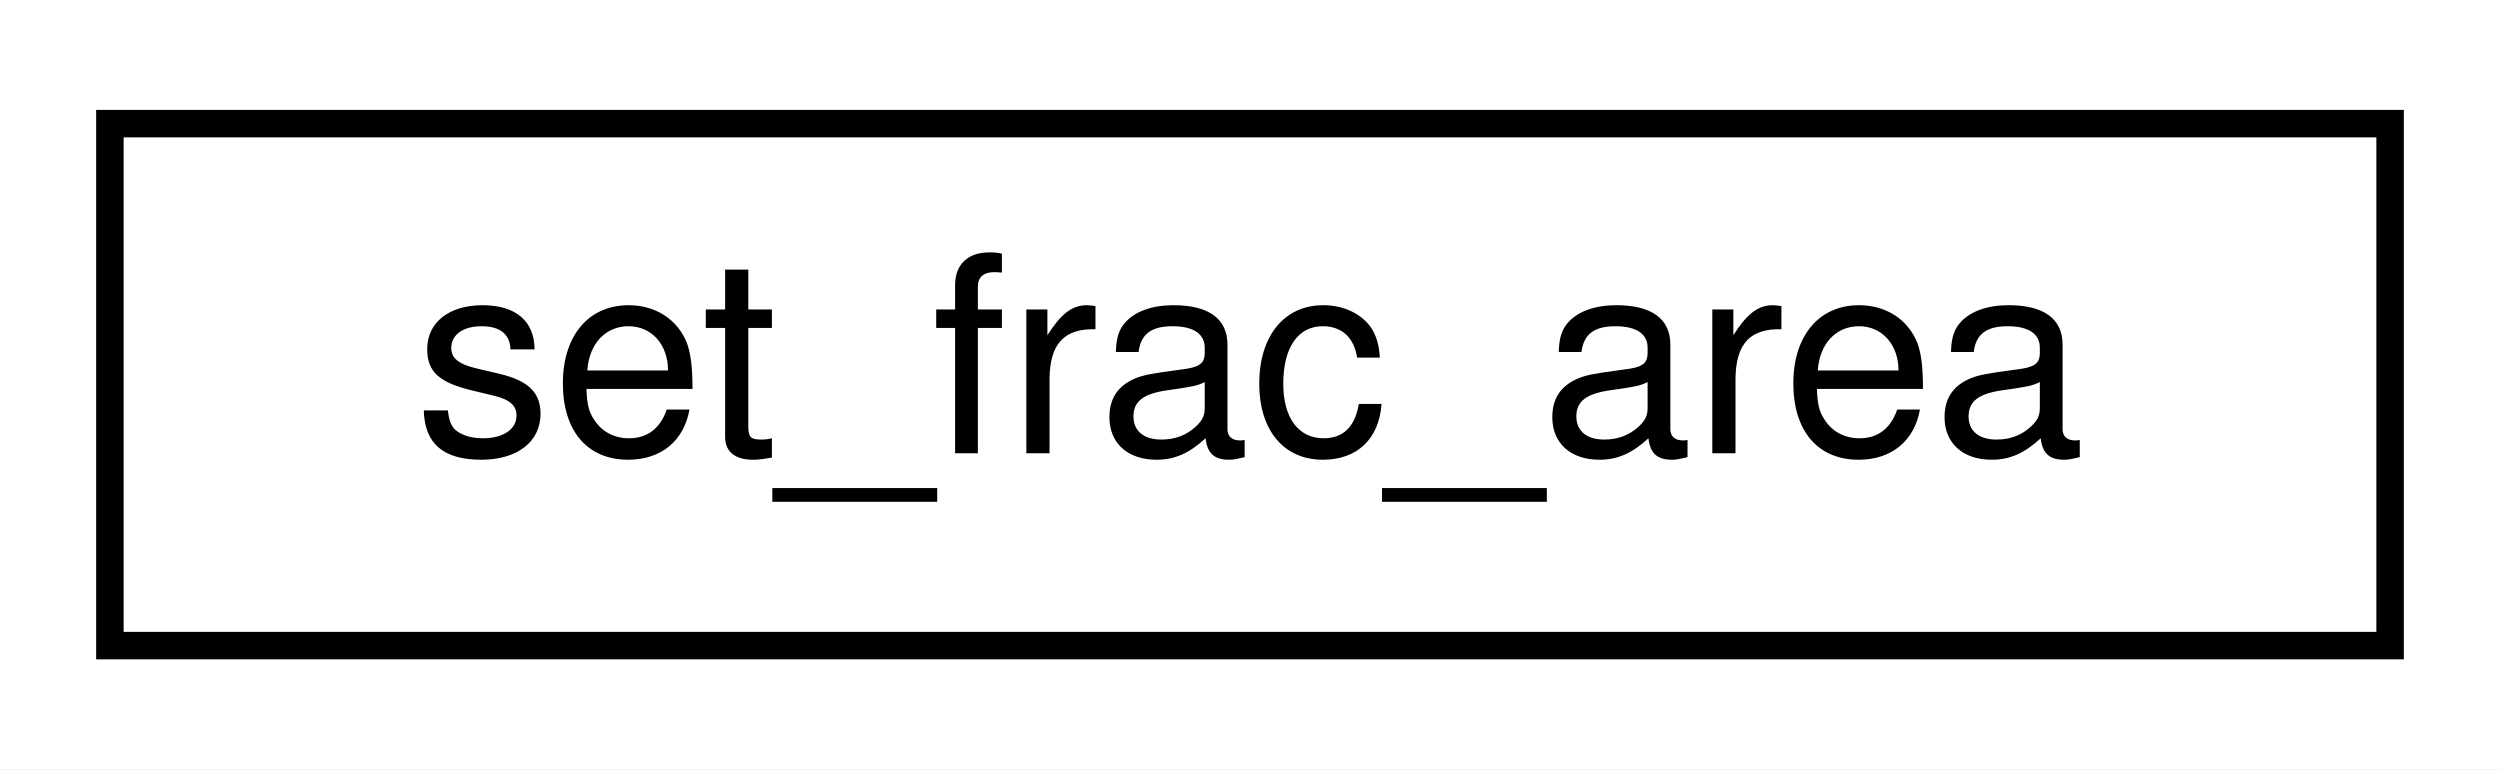
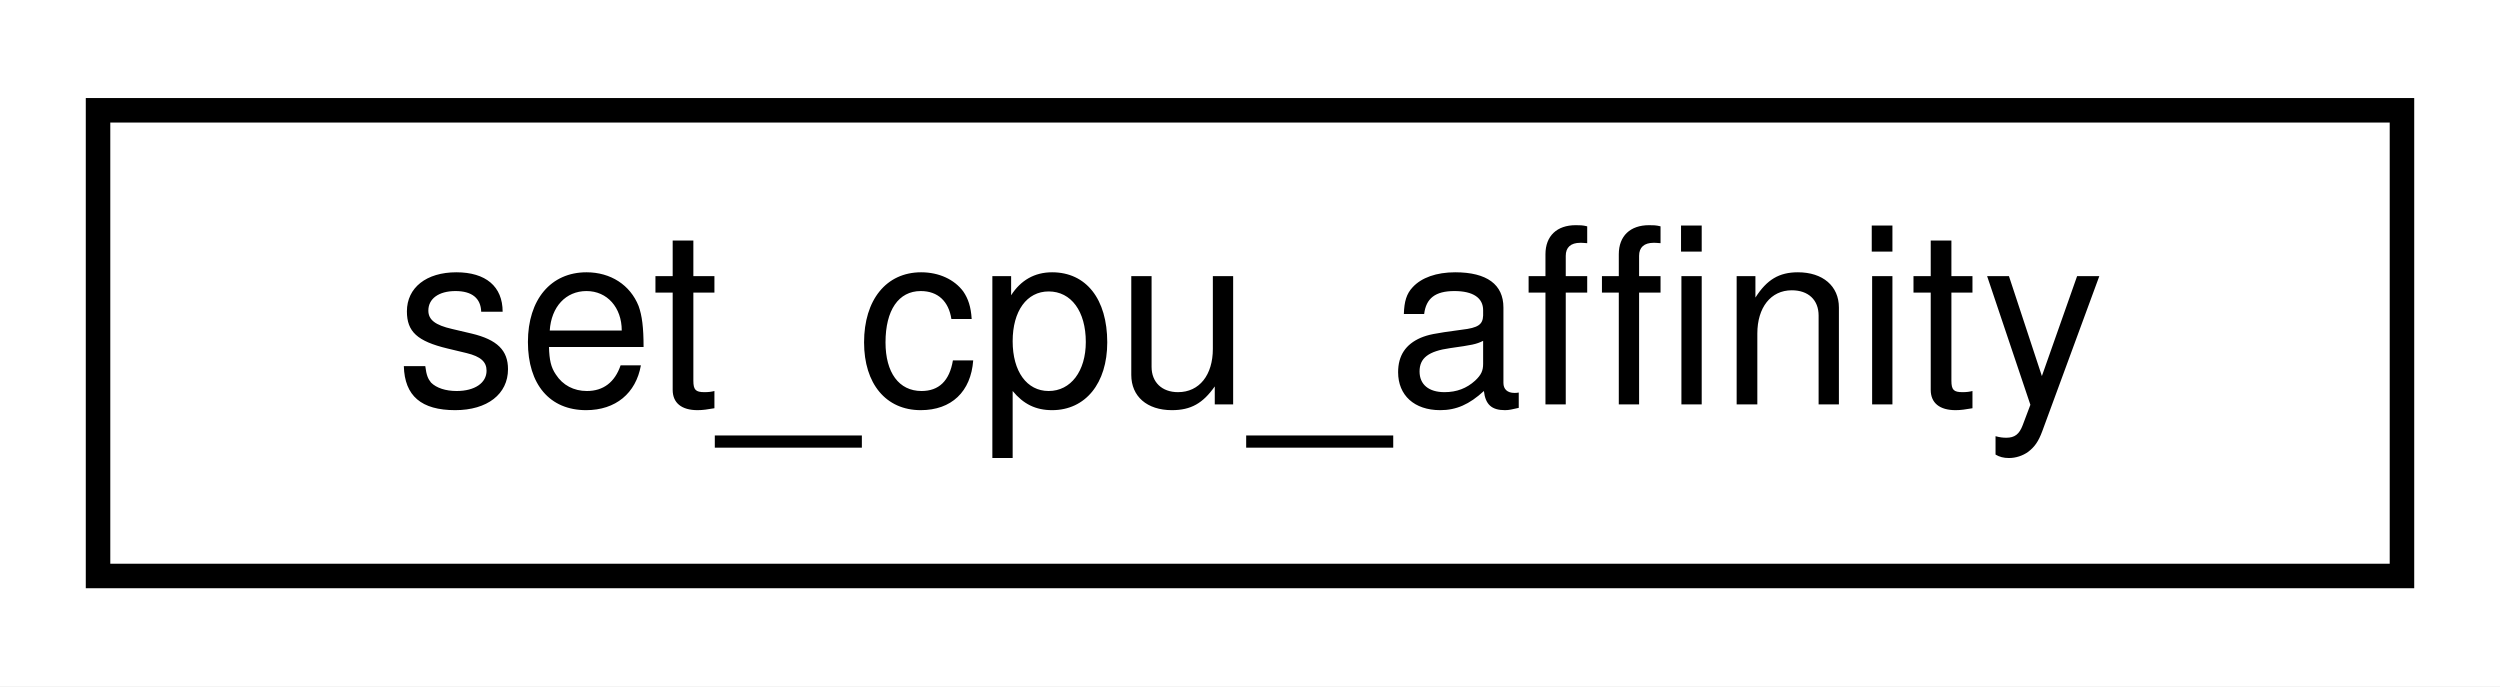
- <svg xmlns="http://www.w3.org/2000/svg" xmlns:xlink="http://www.w3.org/1999/xlink" width="91pt" height="28pt" viewBox="0.00 0.00 91.00 28.00">
+ <svg xmlns="http://www.w3.org/2000/svg" xmlns:xlink="http://www.w3.org/1999/xlink" width="102pt" height="28pt" viewBox="0.00 0.00 102.00 28.00">
  <g id="graph0" class="graph" transform="scale(1 1) rotate(0) translate(4 24)">
-     <polygon fill="white" stroke="transparent" points="-4,4 -4,-24 87,-24 87,4 -4,4" />
+     <polygon fill="white" stroke="transparent" points="-4,4 -4,-24 98,-24 98,4 -4,4" />
    <g id="node1" class="node">
      <g id="a_node1">
-         <a xlink:href="group__xgrid__mod.html#interfacexgrid__mod_1_1set__frac__area" target="_top" xlink:title="Sets sub-grid area and numbering in the given exchange grid.">
-           <polygon fill="white" stroke="black" points="0,-0.5 0,-19.5 83,-19.5 83,-0.5 0,-0.5" />
-           <text text-anchor="middle" x="41.5" y="-7.5" font-family="Helvetica,sans-Serif" font-size="10.00">set_frac_area</text>
+         <a xlink:href="group__fms__affinity__mod.html#interfacefms__affinity__mod_1_1set__cpu__affinity" target="_top" xlink:title="Private interface to set CPU afinity to a given core.">
+           <polygon fill="white" stroke="black" points="0,-0.5 0,-19.5 94,-19.5 94,-0.5 0,-0.5" />
+           <text text-anchor="middle" x="47" y="-7.5" font-family="Helvetica,sans-Serif" font-size="10.00">set_cpu_affinity</text>
        </a>
      </g>
    </g>
  </g>
</svg>
